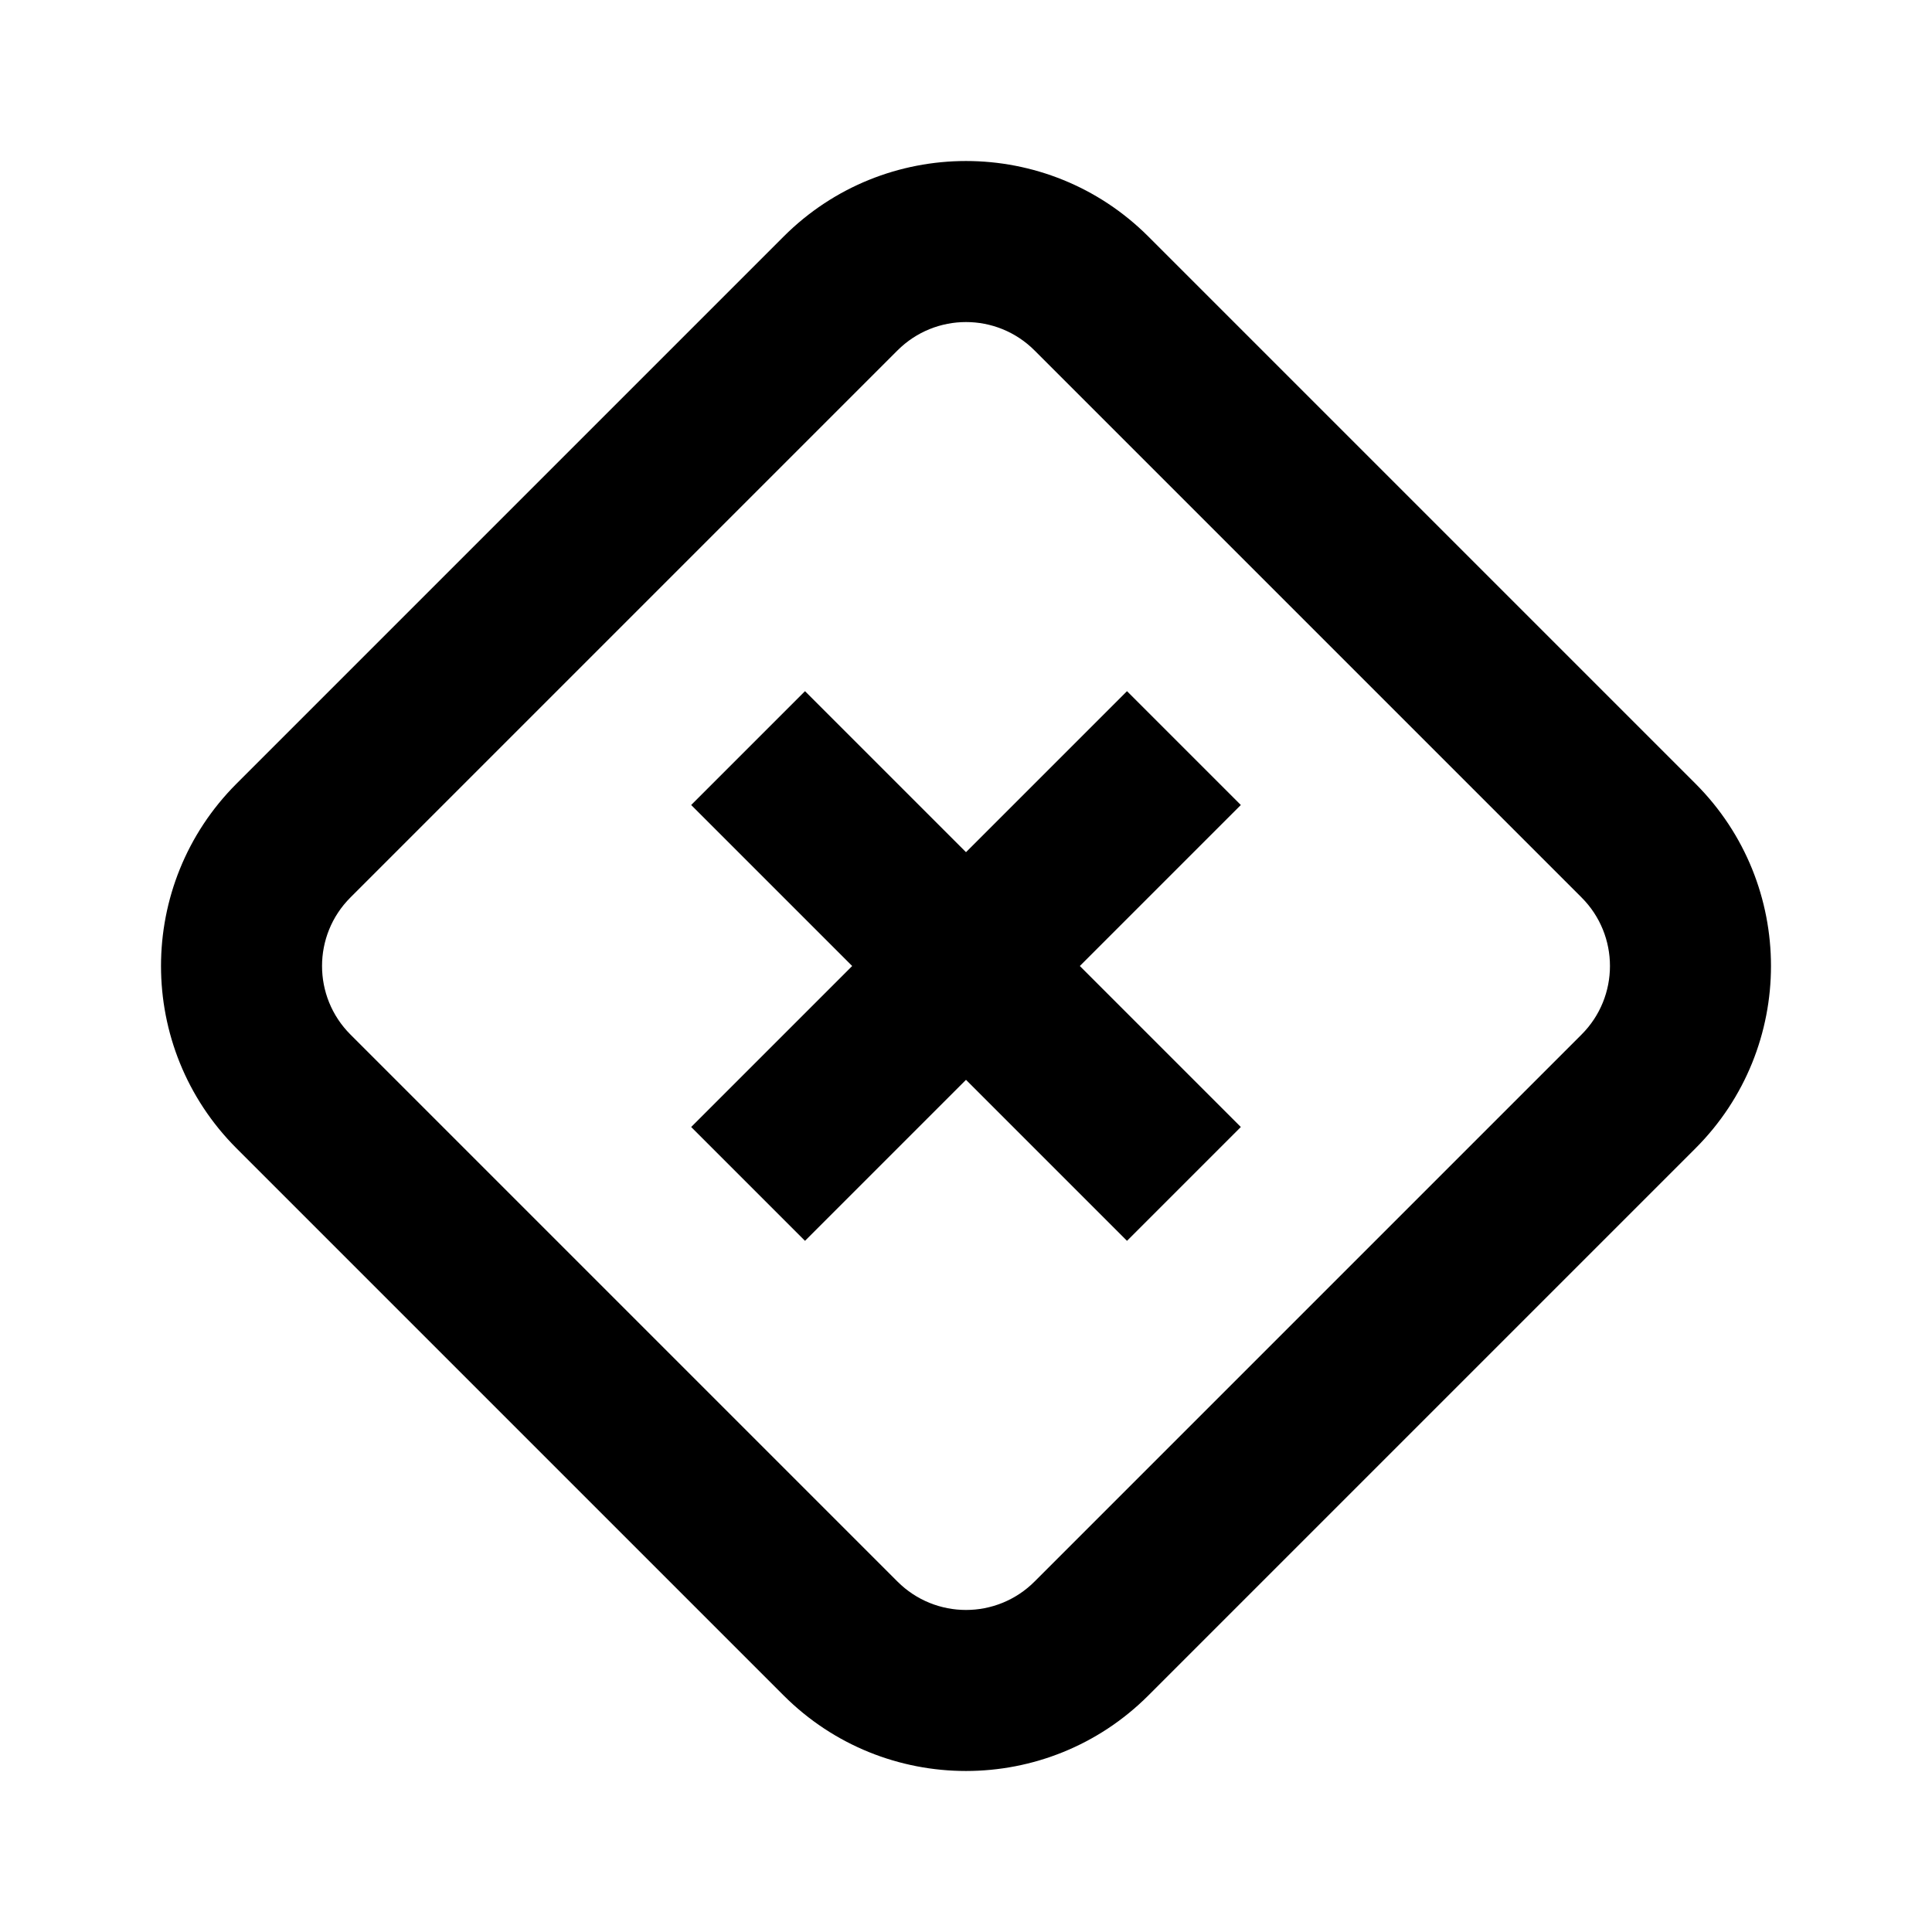
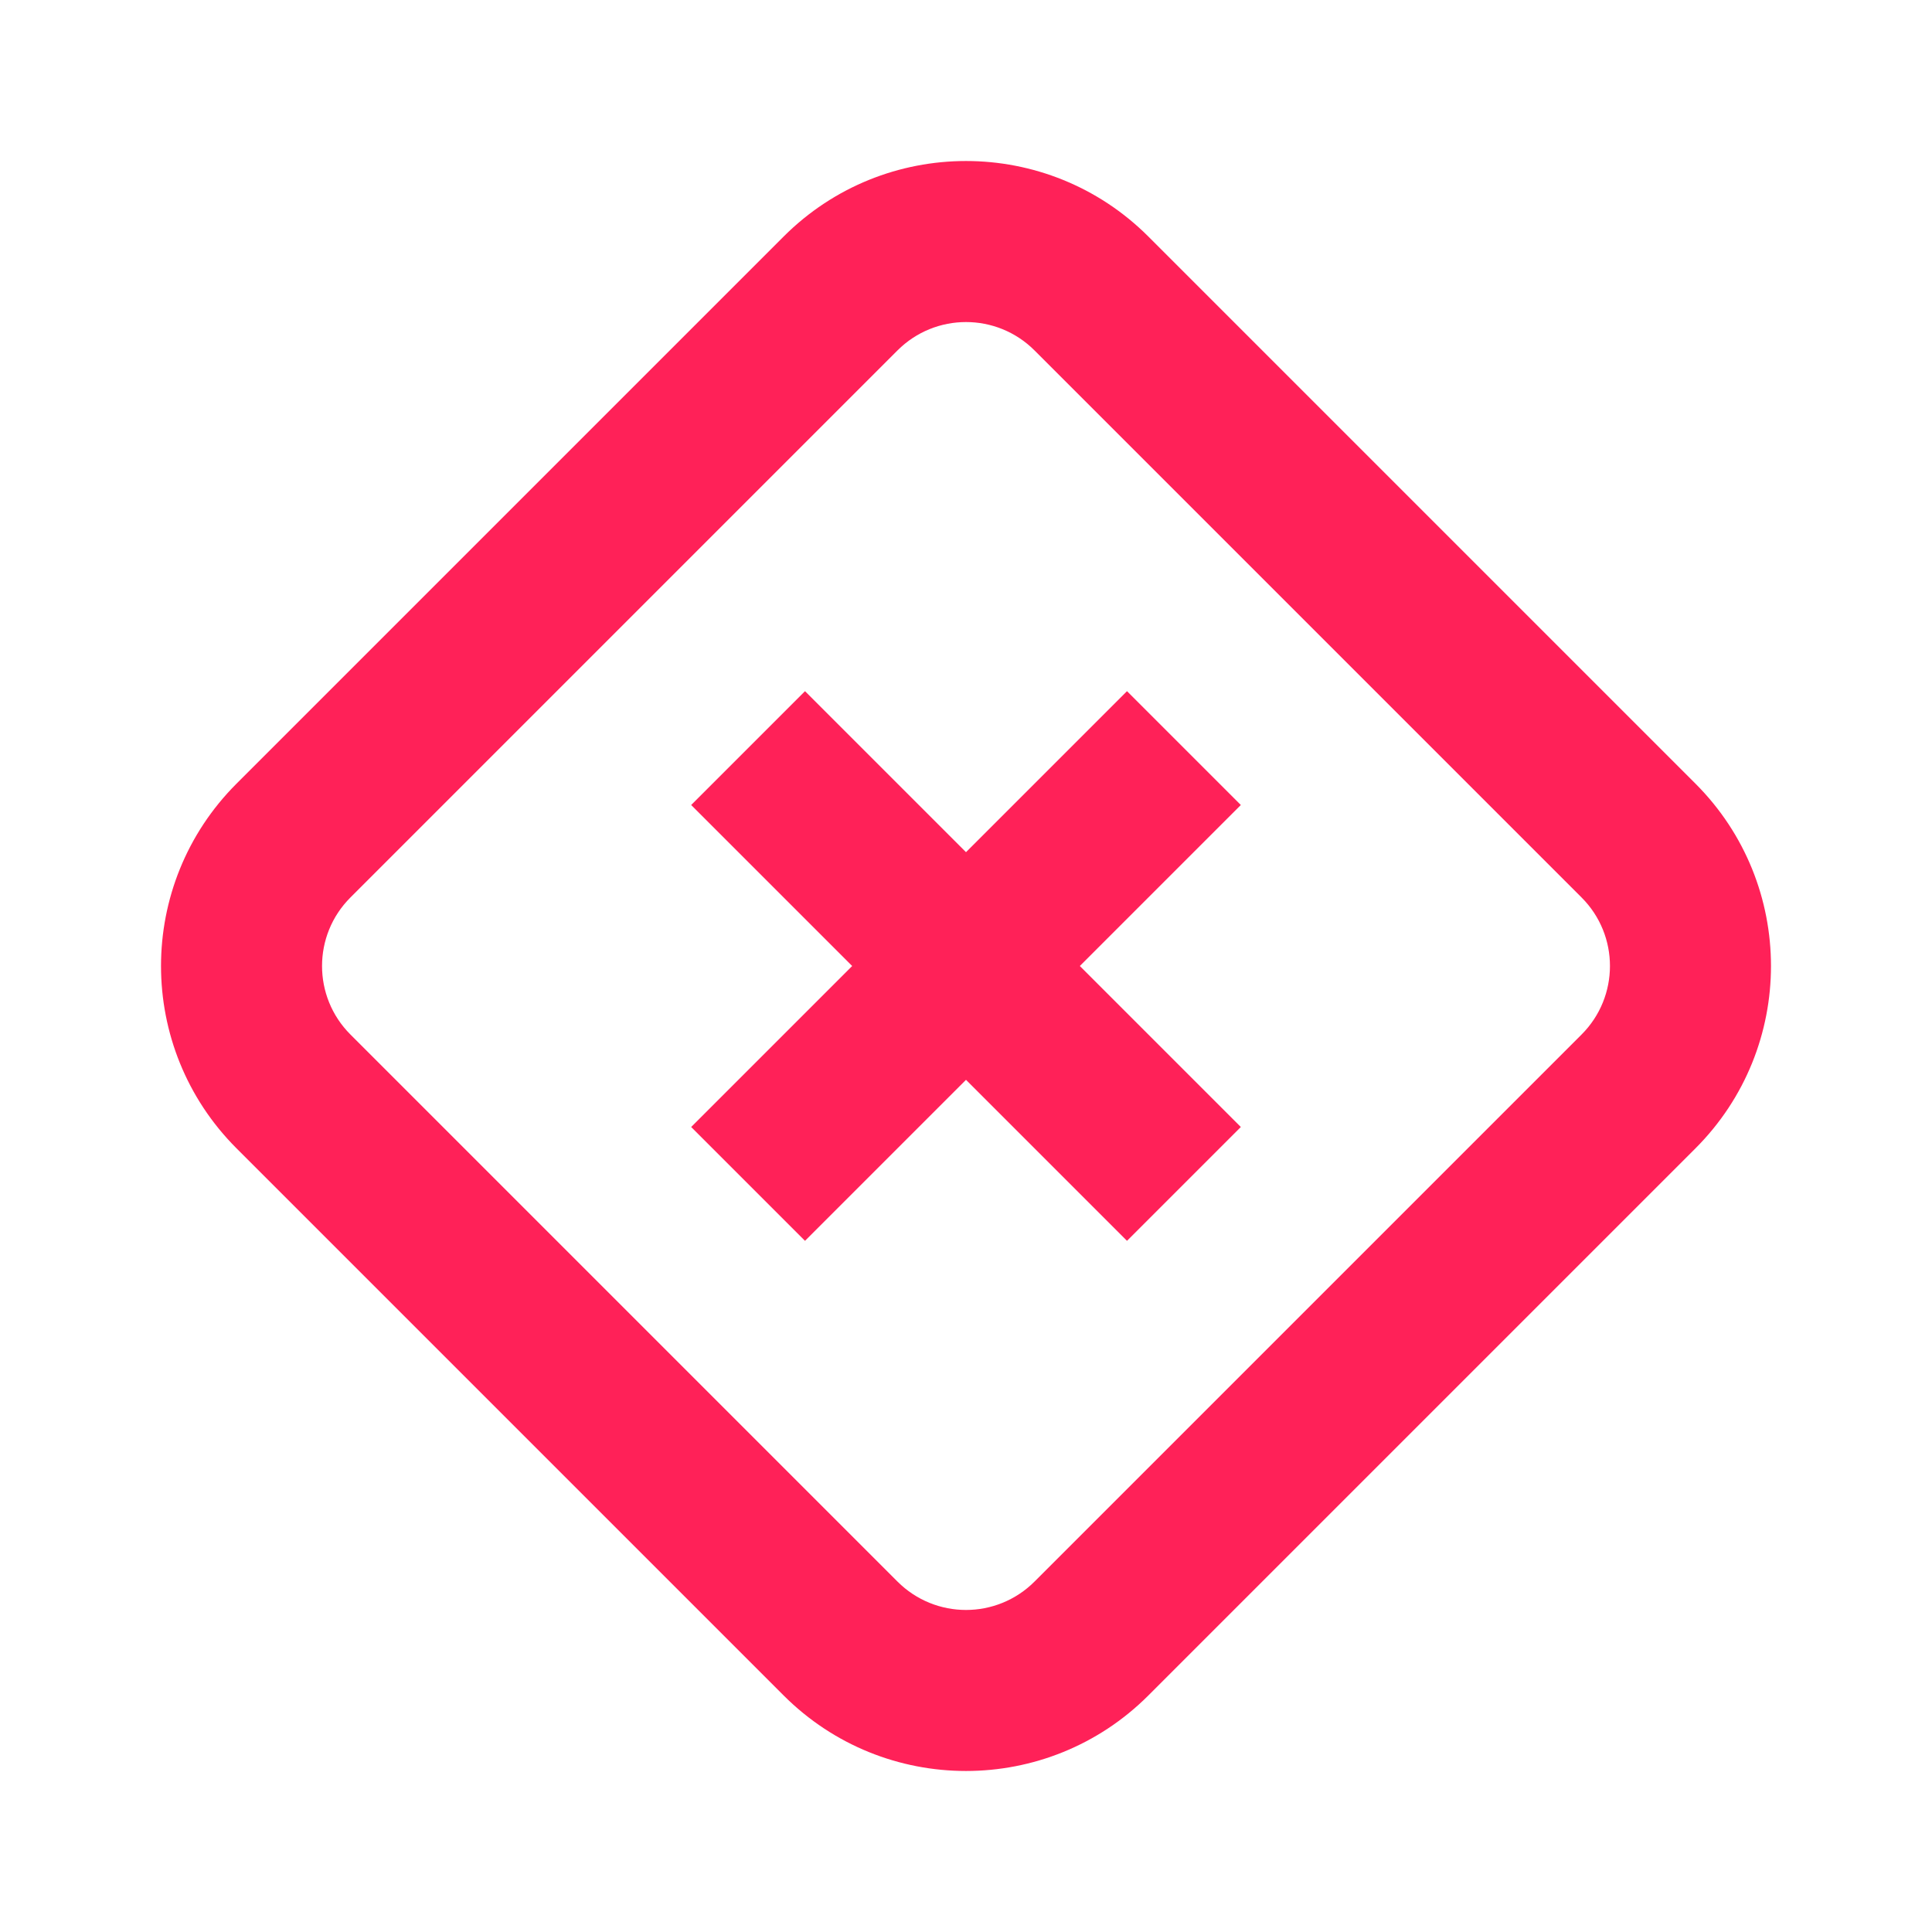
- <svg xmlns="http://www.w3.org/2000/svg" width="24" height="24" viewBox="0 0 24 24">
+ <svg xmlns="http://www.w3.org/2000/svg" width="24" height="24" viewBox="0 0 24 24" fill="#ff2158">
  <path fill-rule="evenodd" d="M12.851 4.353a1.204 1.204 0 0 0-1.702 0l-6.796 6.796c-.47.47-.47 1.232 0 1.702l6.796 6.796c.47.47 1.232.47 1.702 0l6.796-6.796c.47-.47.47-1.232 0-1.702l-6.796-6.796zm1.414-1.415l6.797 6.797a3.204 3.204 0 0 1 0 4.53l-6.797 6.797a3.204 3.204 0 0 1-4.53 0l-6.797-6.797a3.204 3.204 0 0 1 0-4.53l6.797-6.797a3.204 3.204 0 0 1 4.53 0zM12 10.586l2-2L15.414 10l-2 2 2 2L14 15.414l-2-2-2 2L8.586 14l2-2-2-2L10 8.586l2 2z" />
</svg>
